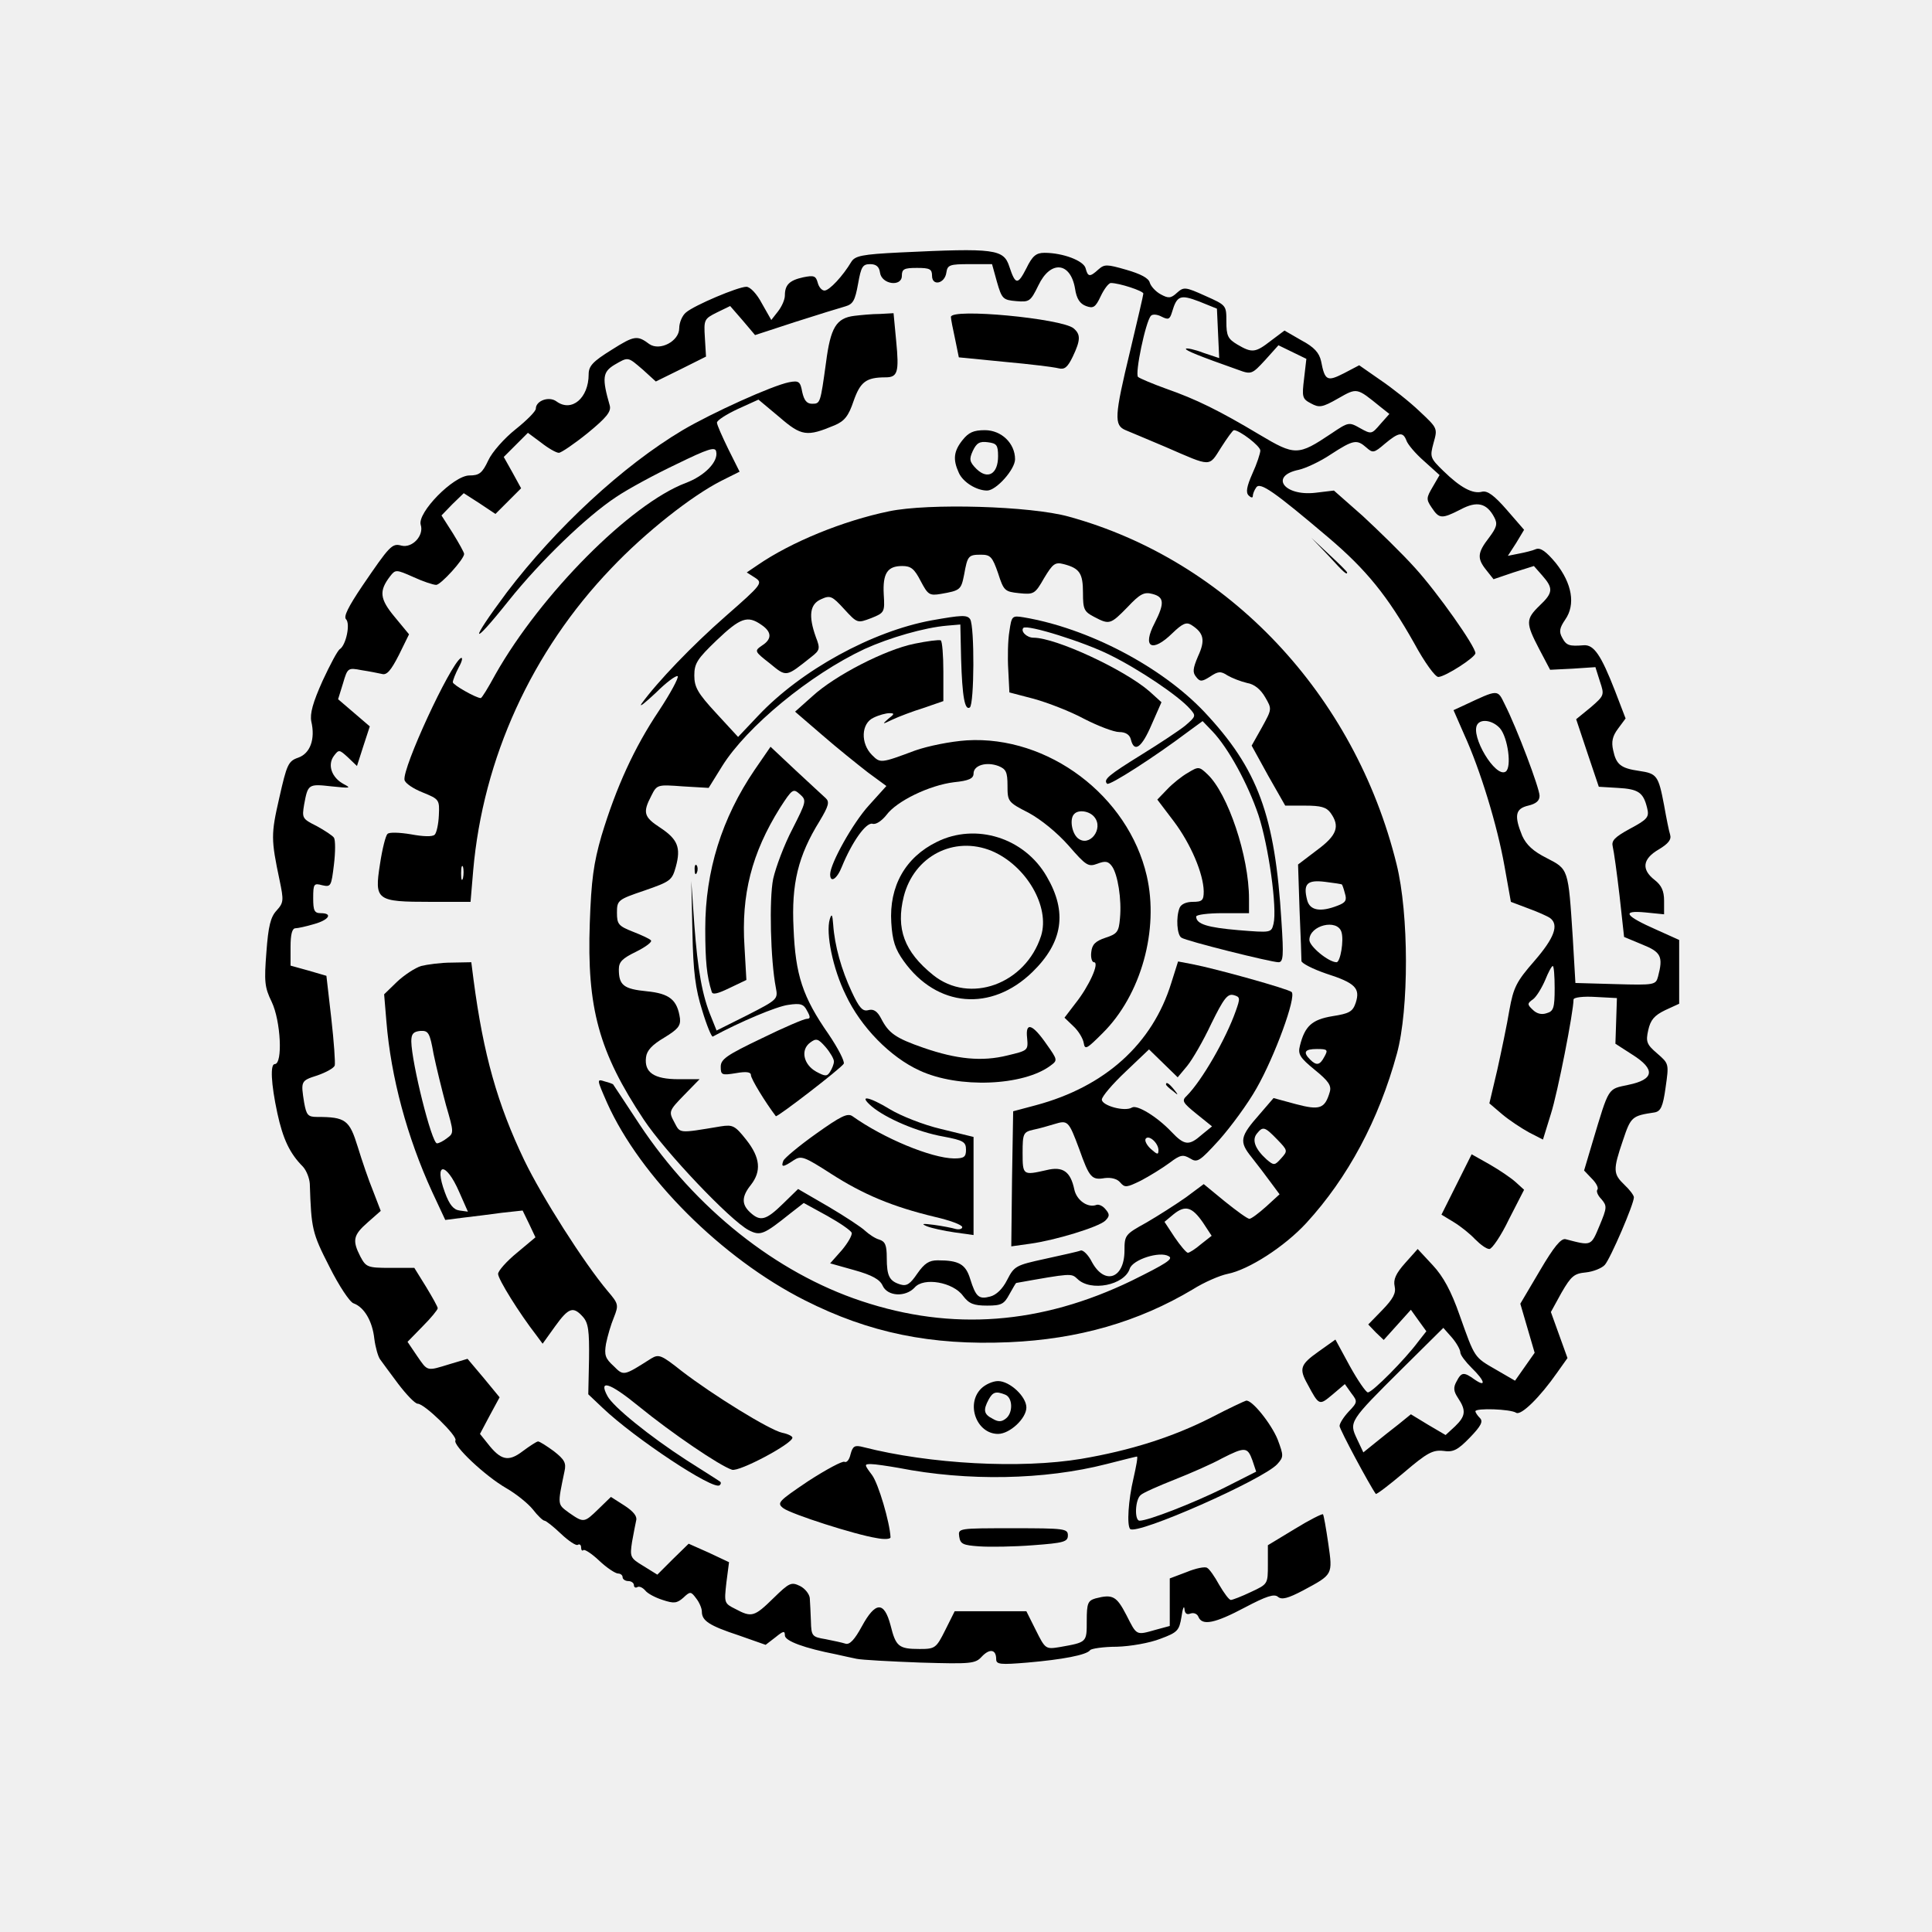
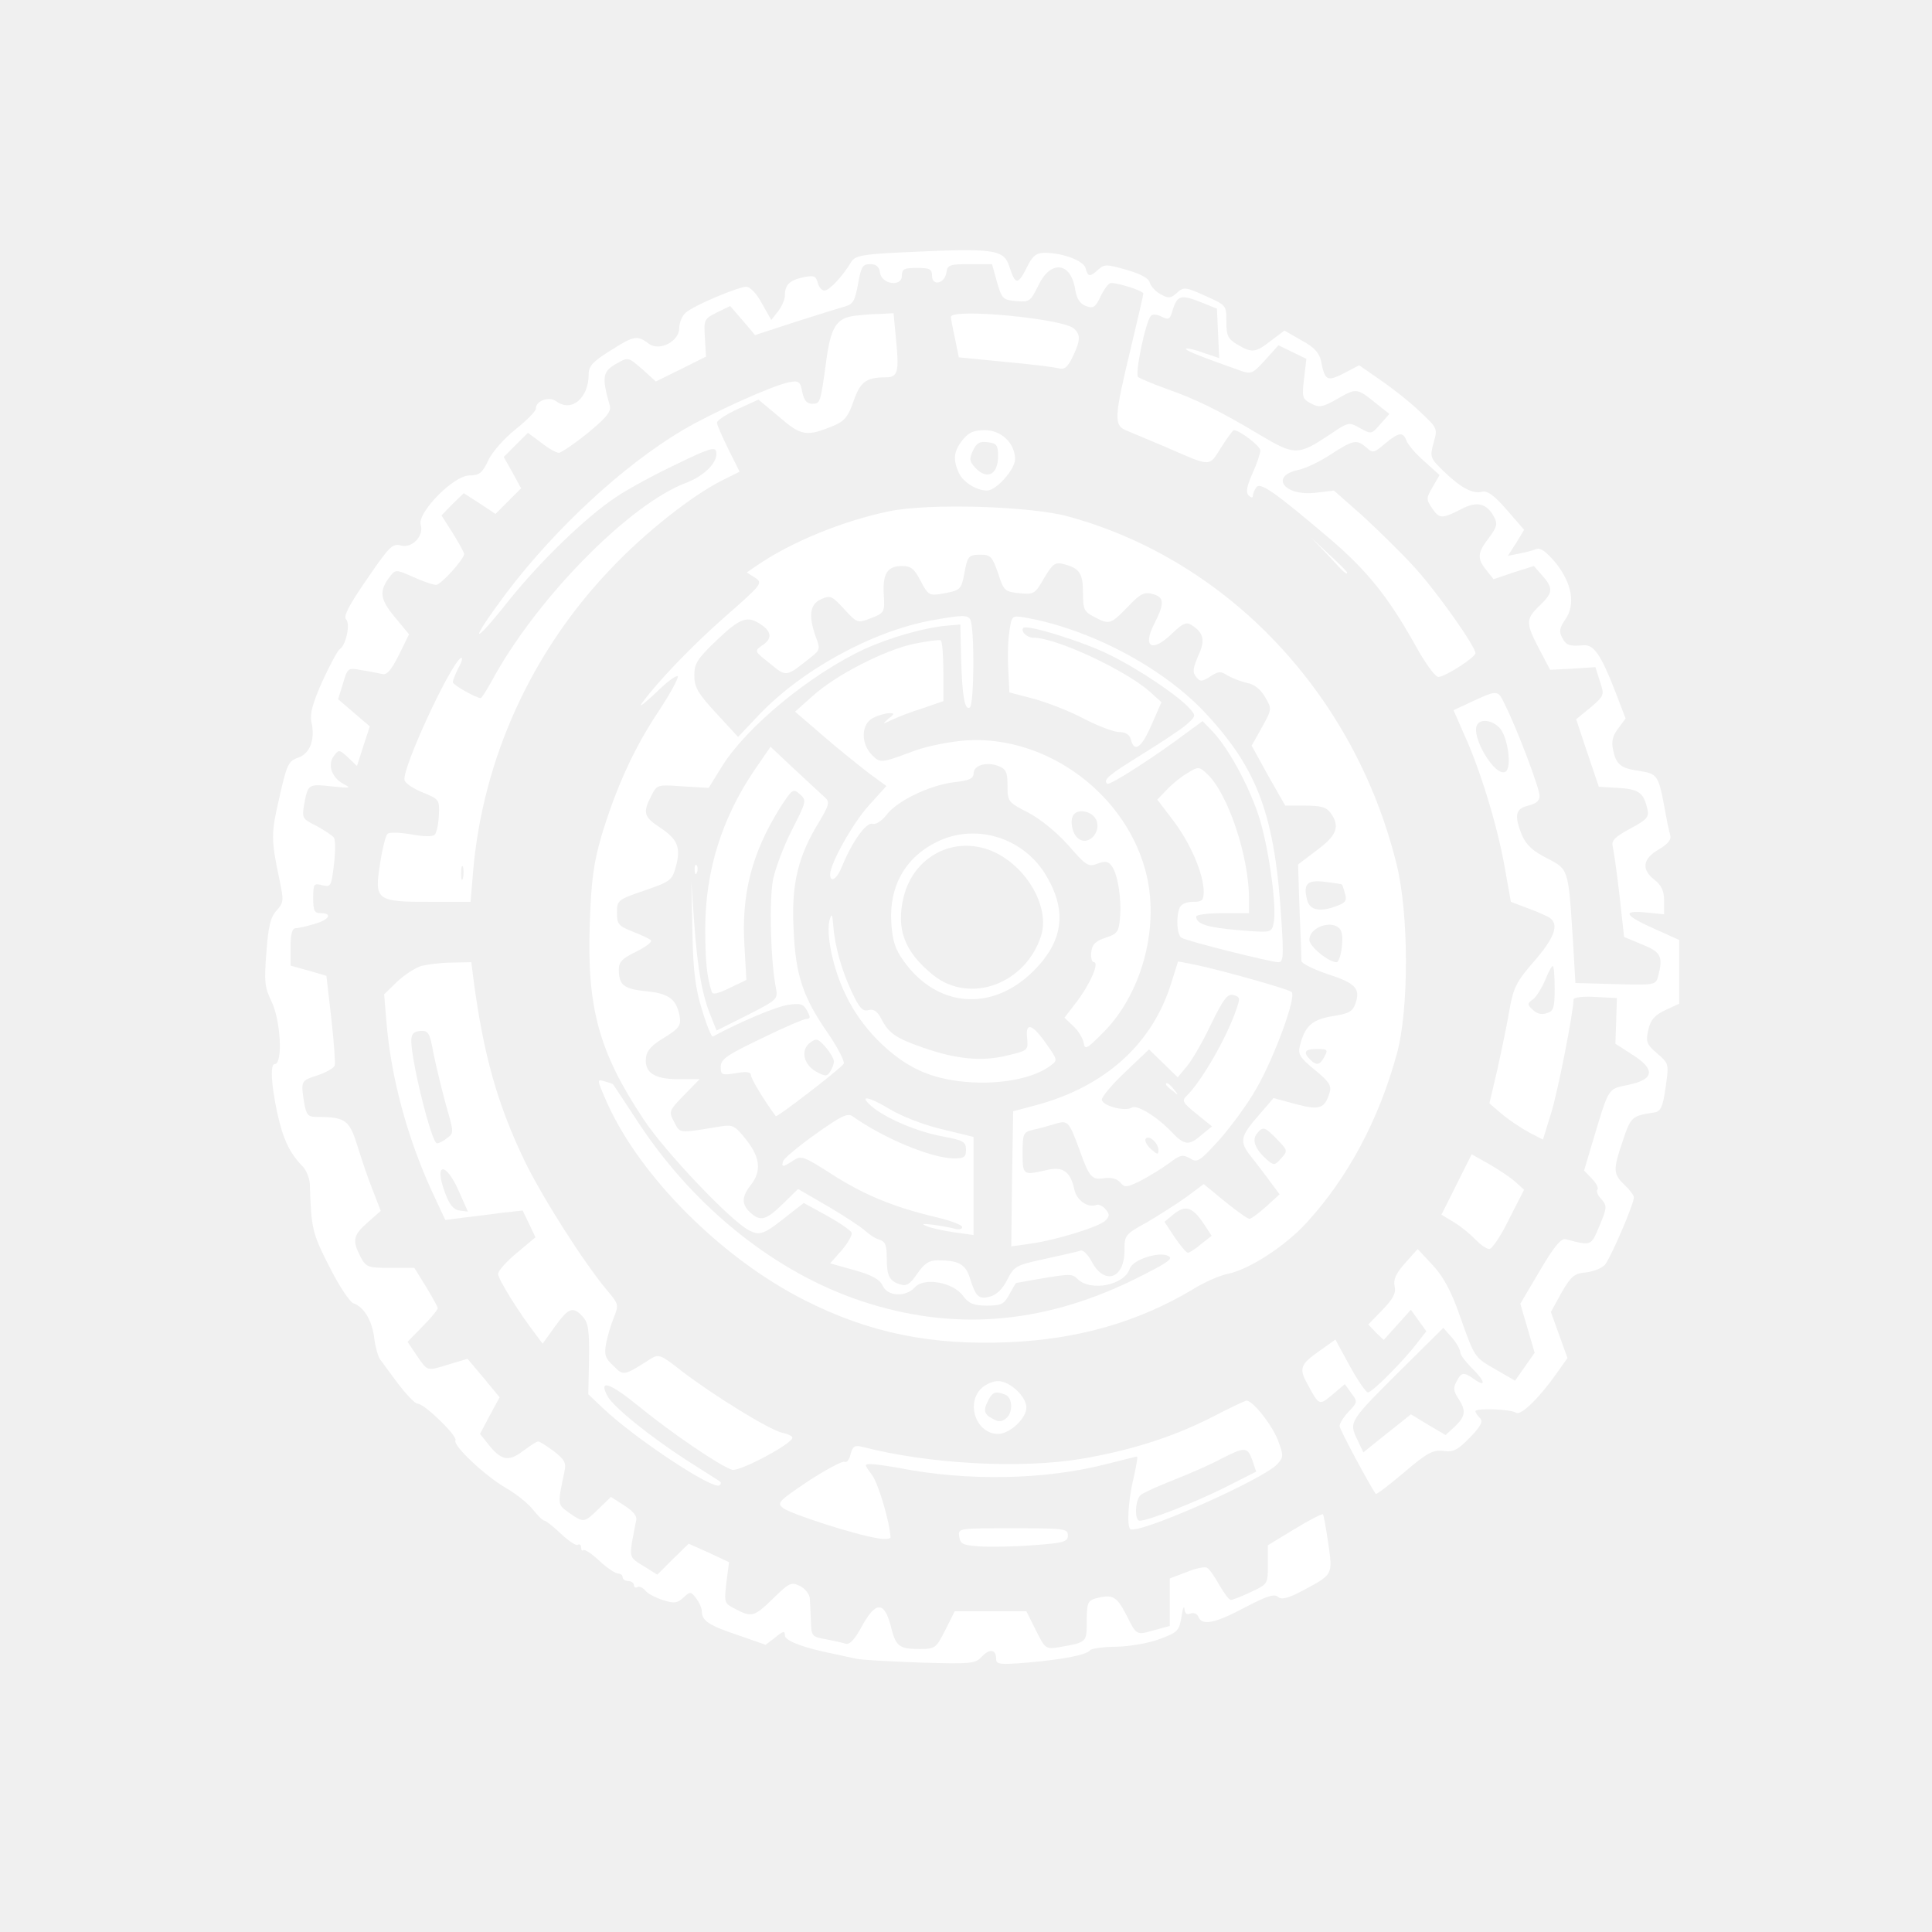
<svg xmlns="http://www.w3.org/2000/svg" version="1.0" width="512pt" height="512pt" viewBox="0 0 512 512" preserveAspectRatio="xMidYMid meet">
-   <g transform="translate(0,512) scale(0.1,-0.1)" fill="#000000" stroke="none">
+   <g transform="translate(0,512) scale(0.1,-0.1)" fill="white" stroke="none">
    <path d="M2386 4451 c-102 -5 -120 -9 -130 -25 -22 -37 -58 -76 -71 -76 -7 0 -15 9 -18 21 -5 18 -10 20 -39 14 -36 -8 -48 -20 -48 -48 0 -11 -8 -29 -18 -42 l-18 -23 -25 44 c-13 25 -31 44 -41 44 -22 0 -138 -49 -160 -68 -10 -8 -18 -27 -18 -42 0 -34 -51 -61 -79 -42 -32 24 -40 23 -100 -15 -50 -31 -61 -43 -61 -65 0 -63 -45 -101 -85 -72 -20 15 -55 2 -55 -19 0 -7 -24 -31 -54 -55 -29 -23 -62 -60 -72 -82 -16 -34 -24 -40 -50 -40 -42 0 -139 -99 -129 -131 9 -28 -22 -62 -51 -55 -25 7 -31 0 -104 -107 -37 -55 -50 -81 -43 -88 12 -12 0 -68 -16 -79 -6 -3 -26 -41 -46 -84 -26 -58 -34 -87 -30 -108 11 -47 -3 -85 -35 -96 -26 -9 -30 -18 -50 -107 -22 -96 -22 -109 1 -218 11 -53 11 -59 -8 -80 -16 -17 -22 -42 -27 -110 -6 -78 -5 -93 14 -132 24 -50 30 -165 8 -165 -12 0 -10 -51 7 -130 15 -69 33 -107 68 -142 9 -10 17 -30 18 -45 4 -120 6 -130 52 -220 25 -50 54 -94 64 -97 28 -10 50 -47 55 -94 3 -23 10 -47 15 -54 5 -7 27 -37 48 -65 22 -29 45 -53 52 -53 18 0 106 -86 100 -97 -8 -13 79 -95 135 -127 26 -15 57 -40 70 -56 13 -17 27 -30 31 -30 4 0 24 -16 44 -35 20 -19 40 -32 44 -29 5 3 9 0 9 -7 0 -7 3 -10 6 -7 3 3 22 -9 42 -28 20 -19 43 -34 50 -34 6 0 12 -4 12 -10 0 -5 7 -10 15 -10 8 0 15 -5 15 -11 0 -5 4 -8 9 -5 5 3 14 -1 21 -9 6 -8 27 -19 46 -25 30 -10 38 -9 55 6 18 17 20 17 34 -2 8 -10 15 -26 15 -35 0 -24 19 -37 98 -63 l71 -25 26 20 c21 17 25 18 25 5 0 -15 53 -34 135 -50 17 -4 41 -9 55 -12 14 -3 90 -7 169 -10 135 -4 146 -3 163 16 21 22 38 19 38 -7 0 -14 11 -15 83 -9 92 8 157 20 166 33 3 4 35 9 71 9 36 1 87 10 115 21 46 17 50 22 56 58 3 22 7 32 8 21 1 -12 6 -16 16 -12 9 3 18 -1 21 -9 10 -24 44 -17 123 25 57 30 78 37 88 28 10 -8 26 -4 66 17 80 43 79 41 67 125 -6 41 -12 75 -14 77 -2 2 -36 -15 -75 -39 l-71 -43 0 -51 c0 -52 0 -52 -45 -73 -25 -12 -49 -21 -53 -21 -5 0 -18 18 -31 40 -12 22 -26 42 -32 45 -5 4 -30 -1 -54 -11 l-45 -17 0 -63 0 -63 -37 -10 c-53 -15 -50 -16 -78 39 -26 50 -36 56 -82 44 -20 -6 -23 -13 -23 -59 0 -58 1 -57 -72 -70 -37 -6 -38 -5 -63 45 l-25 50 -95 0 -95 0 -25 -50 c-24 -48 -27 -50 -68 -50 -56 0 -63 7 -77 63 -17 64 -40 63 -76 -3 -19 -35 -32 -49 -43 -46 -9 3 -33 8 -53 12 -36 6 -38 8 -39 48 -1 22 -2 50 -3 61 -1 10 -12 25 -26 32 -23 11 -28 9 -70 -32 -51 -50 -58 -52 -101 -29 -30 15 -30 16 -24 70 l7 54 -53 25 -54 24 -42 -41 -41 -41 -37 23 c-35 21 -36 24 -30 64 4 22 9 48 11 57 3 11 -8 24 -31 39 l-36 23 -33 -32 c-38 -37 -39 -37 -78 -10 -31 23 -31 19 -12 110 5 22 0 31 -28 53 -19 14 -38 26 -42 26 -4 0 -22 -12 -41 -26 -38 -29 -58 -24 -93 21 l-20 25 26 49 26 48 -42 51 -43 51 -47 -14 c-62 -19 -58 -20 -87 22 l-25 37 40 41 c22 22 40 44 40 48 0 4 -14 29 -31 57 l-31 50 -64 0 c-60 0 -64 2 -79 30 -22 43 -19 57 20 91 l34 30 -20 52 c-12 29 -30 82 -41 118 -22 71 -32 79 -108 79 -24 0 -28 5 -34 38 -9 57 -9 58 35 72 23 8 43 19 46 26 2 6 -2 63 -9 125 l-13 113 -48 14 -47 13 0 50 c0 32 4 49 13 49 6 0 29 5 49 11 40 11 51 29 18 29 -17 0 -20 7 -20 40 0 38 2 40 24 34 23 -5 24 -3 31 55 4 33 4 65 0 71 -3 5 -24 19 -46 31 -38 19 -39 21 -33 57 10 54 11 55 73 48 49 -5 53 -5 32 6 -32 17 -44 51 -26 75 13 17 14 17 37 -4 l24 -23 17 53 17 52 -42 36 -42 36 13 42 c12 41 13 42 49 35 20 -3 45 -8 54 -10 13 -4 24 9 45 50 l27 55 -38 46 c-40 48 -42 69 -12 108 14 18 16 18 61 -2 26 -12 53 -21 61 -21 12 0 74 68 74 82 0 4 -14 29 -30 55 l-30 47 29 30 30 29 42 -27 42 -28 34 34 34 34 -23 42 -23 41 32 32 32 32 35 -26 c19 -15 40 -27 47 -27 6 0 40 23 76 52 50 41 63 57 59 73 -21 73 -19 89 12 108 38 22 35 22 76 -13 l34 -31 67 33 66 33 -3 50 c-3 48 -2 50 32 67 l35 17 33 -38 33 -39 107 35 c59 19 118 37 132 41 21 6 26 16 34 60 8 45 12 52 32 52 16 0 24 -7 26 -22 4 -32 58 -39 58 -9 0 18 6 21 40 21 34 0 40 -3 40 -21 0 -28 34 -21 38 9 3 20 9 22 62 22 l59 0 13 -47 c13 -45 16 -48 51 -51 35 -3 38 -1 59 42 32 67 85 62 97 -9 4 -27 13 -40 29 -46 19 -7 25 -4 39 26 9 19 21 35 27 35 22 0 86 -21 86 -28 0 -4 -16 -72 -35 -152 -42 -174 -43 -197 -12 -210 12 -5 60 -25 107 -45 122 -53 113 -53 146 -1 16 25 31 46 34 46 15 0 70 -42 70 -54 0 -7 -9 -35 -21 -61 -15 -34 -18 -50 -10 -58 6 -6 11 -7 11 -2 0 6 4 16 9 23 10 16 48 -11 192 -133 100 -85 156 -154 227 -280 27 -50 56 -90 64 -89 19 1 98 52 98 63 0 18 -100 160 -160 226 -35 39 -98 100 -139 138 l-76 67 -50 -6 c-83 -9 -121 45 -43 61 18 4 57 22 85 41 60 39 69 40 94 18 17 -15 20 -15 49 10 37 31 48 32 57 9 3 -10 24 -35 47 -55 l41 -37 -18 -31 c-17 -29 -18 -33 -3 -55 20 -30 26 -31 77 -5 43 23 69 17 89 -21 9 -17 7 -26 -14 -54 -31 -40 -32 -55 -7 -86 l19 -24 53 18 54 17 22 -25 c30 -34 29 -46 -7 -80 -37 -36 -37 -46 -1 -115 l29 -55 60 3 60 4 12 -38 c12 -36 12 -37 -25 -69 l-38 -31 30 -90 30 -89 50 -3 c55 -3 68 -12 78 -53 6 -24 2 -30 -45 -55 -42 -23 -50 -32 -46 -48 3 -12 11 -70 18 -130 l12 -109 48 -20 c50 -20 56 -32 42 -85 -6 -22 -9 -23 -113 -20 l-106 3 -7 120 c-12 184 -11 181 -69 211 -36 18 -54 35 -65 59 -22 54 -18 72 16 80 21 5 30 13 30 26 0 20 -60 179 -92 242 -20 41 -16 41 -110 -3 l-26 -12 28 -64 c43 -94 88 -242 107 -349 l17 -95 45 -17 c25 -9 52 -21 59 -26 24 -18 11 -53 -42 -114 -47 -54 -55 -69 -66 -130 -6 -37 -21 -108 -32 -158 l-21 -89 34 -29 c19 -16 51 -37 71 -48 l37 -19 21 68 c18 56 60 271 60 303 0 6 26 9 58 7 l57 -3 -2 -61 -2 -60 45 -29 c62 -39 58 -66 -11 -80 -55 -12 -50 -3 -95 -153 l-22 -74 21 -22 c12 -12 18 -25 14 -29 -3 -4 1 -15 11 -25 15 -18 15 -22 -5 -70 -23 -55 -21 -54 -90 -36 -12 3 -31 -20 -68 -83 l-52 -88 19 -65 19 -65 -26 -37 -26 -37 -50 29 c-59 34 -56 30 -97 145 -22 63 -43 102 -71 132 l-40 43 -33 -37 c-25 -28 -32 -44 -28 -62 4 -18 -4 -33 -33 -63 l-37 -38 20 -21 21 -20 36 40 36 40 20 -28 21 -29 -22 -28 c-34 -46 -121 -134 -133 -134 -5 0 -27 32 -48 70 l-38 70 -45 -32 c-48 -34 -52 -45 -29 -86 31 -58 31 -57 66 -28 l33 28 17 -24 c17 -22 17 -24 -7 -49 -13 -14 -24 -31 -24 -38 0 -9 80 -158 96 -180 2 -2 36 24 75 57 61 52 76 60 104 57 26 -4 38 2 70 35 30 31 36 43 27 52 -7 7 -12 15 -12 18 0 9 93 6 108 -4 13 -8 63 41 109 107 l27 38 -22 61 -22 61 28 51 c26 45 34 51 65 54 19 2 42 11 50 20 15 17 77 161 77 179 0 5 -11 20 -25 33 -30 29 -31 39 -4 118 21 63 24 65 84 74 16 3 22 15 29 66 9 63 9 63 -22 90 -28 24 -31 31 -24 62 6 27 16 39 45 53 l37 17 0 85 0 84 -60 27 c-84 37 -94 52 -30 46 l50 -5 0 36 c0 26 -7 41 -25 55 -36 28 -32 56 11 81 25 15 34 26 30 39 -3 9 -10 44 -16 78 -15 79 -19 84 -66 91 -49 7 -61 17 -69 55 -5 22 -2 37 13 57 l20 27 -28 73 c-37 95 -56 123 -83 121 -38 -3 -46 -1 -57 20 -9 16 -7 26 8 48 28 40 18 96 -25 150 -25 30 -40 41 -52 37 -9 -4 -29 -9 -45 -12 l-30 -6 22 34 21 35 -46 53 c-33 38 -51 51 -65 48 -25 -7 -58 11 -103 55 -35 34 -36 37 -26 74 11 39 11 39 -37 84 -26 25 -73 62 -104 83 l-56 39 -40 -21 c-45 -23 -51 -20 -61 32 -5 22 -18 37 -52 55 l-45 26 -36 -27 c-41 -32 -50 -33 -89 -10 -25 15 -29 23 -29 61 0 43 0 43 -56 68 -53 24 -57 24 -75 8 -16 -15 -23 -15 -43 -4 -13 7 -26 21 -29 31 -3 12 -24 23 -62 34 -52 15 -58 15 -74 1 -23 -21 -28 -20 -34 3 -5 20 -60 41 -109 41 -22 0 -32 -8 -48 -41 -23 -45 -29 -44 -45 4 -15 47 -38 50 -289 38z m842 -215 l3 -65 -42 14 c-23 9 -44 13 -46 11 -4 -4 36 -20 138 -56 35 -13 37 -12 72 26 l35 39 37 -18 37 -18 -6 -52 c-6 -49 -5 -54 18 -66 22 -12 30 -11 72 13 51 29 49 29 112 -22 l24 -19 -24 -27 c-23 -27 -24 -27 -53 -11 -30 17 -31 17 -77 -14 -88 -59 -96 -59 -190 -3 -107 64 -168 94 -248 122 -36 13 -69 27 -74 31 -9 8 20 147 34 162 4 5 17 4 28 -2 18 -9 22 -8 28 12 13 44 22 47 72 28 l47 -19 3 -66z m747 -1046 c21 -24 32 -104 15 -115 -27 -17 -94 95 -75 125 10 16 41 11 60 -10z m145 -689 c0 -52 -3 -61 -21 -66 -14 -5 -27 -1 -37 9 -15 14 -15 17 1 28 9 7 23 30 32 51 8 20 17 37 20 37 3 0 5 -27 5 -59z m-250 -965 c0 -7 14 -25 30 -41 35 -34 40 -53 8 -31 -29 21 -35 20 -48 -5 -9 -16 -8 -26 4 -44 22 -33 20 -48 -8 -75 l-25 -23 -46 27 -46 28 -32 -26 c-18 -14 -46 -36 -63 -50 l-31 -25 -17 36 c-21 45 -21 46 120 186 l109 108 23 -26 c12 -14 22 -32 22 -39z" />
    <path d="M2264 4283 c-48 -6 -63 -31 -75 -124 -15 -108 -15 -109 -37 -109 -14 0 -21 9 -26 31 -5 28 -9 31 -35 26 -45 -9 -204 -81 -282 -127 -158 -94 -336 -259 -466 -430 -100 -134 -97 -150 5 -22 84 105 206 223 285 275 31 21 103 60 160 87 84 41 103 47 105 33 6 -26 -30 -64 -81 -83 -147 -56 -384 -295 -504 -507 -19 -35 -36 -63 -39 -63 -12 0 -74 35 -74 42 0 5 7 23 16 40 9 16 11 27 5 24 -29 -19 -155 -291 -149 -323 2 -9 23 -23 48 -33 44 -18 45 -19 43 -61 -1 -23 -6 -46 -11 -51 -6 -6 -31 -5 -63 1 -30 5 -58 6 -62 1 -5 -4 -14 -40 -20 -80 -15 -96 -10 -100 134 -100 l106 0 7 83 c26 297 155 581 366 801 90 95 213 192 292 232 l48 24 -30 60 c-16 33 -30 64 -30 70 0 6 25 22 55 36 l55 25 55 -46 c59 -51 73 -53 147 -22 26 11 37 25 50 64 18 51 33 63 85 63 32 0 36 14 28 96 l-7 74 -36 -2 c-21 0 -51 -3 -68 -5z m-1037 -1490 c-3 -10 -5 -4 -5 12 0 17 2 24 5 18 2 -7 2 -21 0 -30z" />
    <path d="M2520 4280 c0 -5 5 -31 11 -58 l10 -49 122 -12 c67 -6 131 -14 142 -17 16 -4 24 2 38 31 21 44 21 59 2 75 -32 26 -325 54 -325 30z" />
    <path d="M2551 3954 c-24 -30 -26 -52 -10 -87 11 -25 47 -47 75 -47 24 0 74 56 74 83 0 42 -36 77 -80 77 -30 0 -43 -6 -59 -26z m94 -43 c0 -47 -27 -63 -57 -34 -19 19 -20 26 -10 48 10 21 18 26 40 23 23 -3 27 -7 27 -37z" />
    <path d="M2356 3765 c-121 -25 -259 -81 -349 -143 l-28 -19 22 -14 c21 -14 19 -17 -78 -102 -89 -78 -180 -173 -223 -232 -7 -11 9 2 38 29 28 28 54 47 58 44 3 -4 -19 -45 -50 -92 -65 -97 -113 -202 -152 -331 -21 -73 -27 -117 -31 -231 -8 -225 24 -342 143 -521 57 -86 229 -267 278 -293 31 -16 40 -12 110 44 l36 28 62 -34 c34 -19 63 -39 65 -45 2 -6 -10 -27 -26 -46 l-31 -35 64 -18 c47 -13 68 -25 75 -41 13 -29 61 -31 85 -5 24 28 102 14 128 -22 16 -21 28 -26 64 -26 38 0 45 4 59 30 9 16 17 30 18 30 146 26 146 26 162 11 35 -35 125 -17 139 27 8 24 79 47 103 33 14 -7 -7 -20 -98 -65 -240 -116 -476 -134 -716 -54 -226 75 -440 245 -588 468 -38 58 -70 106 -70 106 0 1 -10 5 -22 8 -22 7 -22 7 6 -57 88 -196 304 -412 524 -523 170 -86 334 -120 541 -111 184 8 343 54 487 140 30 19 72 37 92 41 56 11 151 72 209 135 110 120 192 273 240 449 32 117 32 370 -1 502 -111 450 -446 805 -869 921 -101 28 -371 36 -476 14z m289 -164 c15 -47 18 -49 56 -53 39 -4 42 -2 66 40 23 38 29 43 52 37 42 -11 51 -24 51 -76 0 -44 3 -50 30 -64 40 -21 43 -20 88 26 33 35 44 41 66 35 31 -8 33 -24 6 -77 -34 -65 -7 -80 47 -27 27 26 37 30 50 22 33 -21 38 -40 18 -83 -14 -33 -15 -43 -5 -55 10 -13 15 -13 37 1 21 14 28 15 46 3 12 -7 35 -16 52 -20 19 -3 36 -17 48 -38 18 -31 18 -31 -9 -80 l-27 -48 44 -80 45 -79 53 0 c41 0 56 -4 67 -19 26 -36 17 -60 -36 -99 l-50 -38 4 -122 c3 -67 5 -127 5 -134 1 -6 30 -21 65 -33 78 -25 91 -39 79 -77 -8 -24 -17 -29 -62 -36 -54 -9 -73 -26 -86 -78 -6 -23 0 -32 39 -64 37 -30 45 -42 40 -59 -13 -44 -26 -49 -90 -32 l-59 16 -37 -43 c-52 -59 -55 -72 -21 -114 15 -19 38 -49 51 -67 l23 -31 -35 -32 c-20 -18 -40 -33 -45 -33 -5 0 -34 21 -65 46 l-56 46 -47 -35 c-27 -19 -74 -49 -105 -67 -56 -31 -58 -33 -58 -74 0 -74 -52 -93 -86 -31 -10 20 -24 33 -30 31 -7 -3 -49 -12 -94 -22 -78 -17 -82 -19 -101 -56 -12 -24 -29 -40 -45 -44 -30 -8 -38 -1 -53 47 -12 39 -30 49 -86 49 -23 0 -35 -8 -54 -35 -19 -28 -28 -34 -45 -29 -29 9 -36 22 -36 71 0 33 -4 43 -20 48 -11 3 -27 14 -37 23 -9 9 -53 38 -97 64 l-81 47 -40 -39 c-45 -44 -60 -48 -87 -23 -23 21 -23 42 2 73 28 36 25 72 -12 119 -30 38 -36 41 -68 36 -114 -19 -107 -19 -123 11 -15 28 -15 30 26 72 l41 42 -56 0 c-65 0 -91 18 -86 58 2 18 16 33 48 52 36 22 44 31 42 51 -7 49 -27 66 -88 72 -61 6 -74 16 -74 58 0 20 9 29 46 47 26 13 43 26 39 30 -3 4 -25 14 -48 23 -38 15 -42 20 -42 50 0 33 2 35 73 59 69 24 73 27 83 63 14 51 5 73 -42 104 -43 28 -46 40 -23 84 15 30 16 30 84 25 l68 -4 36 58 c65 104 232 242 377 310 66 30 159 57 219 62 l35 3 2 -90 c3 -103 10 -138 23 -130 12 8 13 215 1 234 -8 12 -23 11 -102 -3 -158 -29 -346 -132 -460 -253 l-53 -56 -58 63 c-49 53 -58 69 -58 100 0 32 8 44 59 93 63 60 82 67 119 41 28 -19 28 -38 1 -55 -20 -14 -20 -15 21 -47 45 -37 42 -37 110 17 23 18 24 22 12 53 -20 56 -16 87 14 100 24 11 29 9 61 -26 35 -38 35 -38 72 -24 35 14 36 16 33 63 -3 56 10 75 49 75 23 0 32 -7 49 -40 19 -36 23 -39 53 -34 52 9 54 11 62 51 9 50 11 53 45 53 25 0 30 -6 45 -49z m911 -825 c1 0 5 -11 8 -23 6 -19 2 -25 -19 -33 -46 -18 -74 -13 -81 15 -11 43 0 54 48 48 24 -3 44 -6 44 -7z m-1 -126 c7 -22 -3 -80 -13 -80 -21 0 -72 42 -72 59 0 39 74 57 85 21z m-45 -330 c-12 -23 -21 -25 -38 -8 -20 20 -14 28 18 28 28 0 30 -2 20 -20z m-125 -220 c28 -29 28 -30 10 -50 -17 -19 -19 -19 -38 -3 -31 28 -40 52 -26 69 16 20 21 18 54 -16z m-197 -220 l23 -35 -28 -22 c-15 -13 -31 -23 -35 -23 -4 0 -20 19 -35 41 l-27 41 24 20 c31 25 49 20 78 -22z" />
    <path d="M2675 3447 c-4 -23 -5 -69 -3 -102 l3 -60 65 -17 c36 -10 96 -33 133 -53 37 -19 79 -35 93 -35 17 0 28 -7 31 -20 9 -36 29 -21 55 40 l26 59 -32 29 c-67 58 -248 142 -307 142 -18 0 -35 17 -27 26 10 10 163 -38 230 -72 77 -38 181 -108 211 -142 17 -19 17 -20 -12 -45 -16 -13 -69 -48 -116 -77 -87 -54 -102 -66 -91 -77 6 -6 127 72 212 136 l41 30 26 -27 c42 -44 94 -139 122 -222 27 -82 50 -247 40 -288 -6 -24 -6 -24 -93 -17 -82 7 -112 16 -112 36 0 5 32 9 70 9 l70 0 0 38 c0 113 -56 279 -110 330 -22 21 -24 21 -52 4 -16 -9 -41 -29 -55 -44 l-26 -27 44 -58 c45 -60 78 -138 79 -185 0 -24 -4 -28 -29 -28 -17 0 -31 -6 -35 -16 -10 -25 -7 -72 5 -79 13 -9 238 -65 257 -65 13 0 14 17 8 108 -17 281 -62 404 -205 556 -114 120 -307 221 -478 250 -31 5 -32 4 -38 -37z" />
    <path d="M2423 3414 c-78 -16 -210 -84 -270 -139 l-46 -41 72 -62 c39 -34 94 -78 121 -99 l49 -36 -46 -51 c-43 -47 -103 -155 -103 -183 0 -24 18 -13 31 20 27 66 64 118 81 114 9 -3 24 7 37 23 27 37 114 79 179 87 40 4 52 10 52 23 0 22 34 32 66 20 20 -8 24 -16 24 -52 0 -42 1 -44 56 -72 33 -18 75 -52 106 -87 46 -53 52 -57 76 -48 21 8 29 7 39 -7 15 -21 26 -87 21 -138 -3 -35 -7 -41 -38 -51 -27 -9 -36 -18 -38 -38 -2 -15 2 -27 7 -27 16 0 -13 -64 -49 -109 l-29 -38 24 -23 c13 -12 25 -32 27 -44 3 -19 8 -16 50 26 102 101 150 274 117 417 -49 212 -261 372 -477 359 -44 -3 -103 -15 -137 -27 -91 -34 -92 -34 -114 -12 -31 31 -29 84 4 99 14 7 33 12 42 12 14 0 14 -2 -3 -15 -17 -15 -16 -15 11 -2 17 8 54 22 83 31 l52 18 0 78 c0 43 -3 81 -7 83 -5 2 -36 -2 -70 -9z m477 -459 c26 -31 -13 -82 -44 -56 -16 14 -22 52 -9 64 11 12 40 8 53 -8z" />
    <path d="M2000 3080 c-87 -128 -131 -268 -131 -421 0 -86 4 -126 17 -167 2 -9 15 -6 48 10 l44 21 -5 88 c-9 138 19 248 94 368 33 51 35 52 53 36 18 -16 17 -19 -20 -92 -22 -42 -44 -101 -51 -132 -11 -54 -7 -216 7 -288 6 -31 5 -32 -75 -73 l-82 -41 -14 35 c-24 57 -36 125 -45 246 l-8 115 3 -135 c2 -106 8 -151 26 -208 12 -40 25 -71 28 -69 72 39 169 80 200 84 33 5 41 2 50 -16 9 -16 9 -21 -1 -21 -7 0 -61 -23 -120 -52 -92 -44 -108 -55 -108 -75 0 -22 3 -23 40 -17 28 5 40 3 40 -5 0 -10 38 -72 66 -109 3 -4 172 126 180 139 3 6 -15 41 -40 78 -69 99 -88 157 -93 281 -6 118 12 192 69 284 24 40 27 51 16 61 -7 6 -43 40 -80 74 l-66 62 -42 -61z m210 -773 c0 -7 -5 -19 -10 -27 -8 -13 -13 -13 -37 0 -34 19 -42 58 -16 77 16 12 21 11 41 -12 12 -14 22 -31 22 -38z" />
    <path d="M2483 2889 c-84 -41 -127 -118 -121 -214 3 -48 10 -70 33 -102 88 -123 232 -135 341 -29 81 79 93 159 38 253 -59 103 -188 143 -291 92z m145 -24 c92 -39 155 -148 131 -225 -41 -128 -189 -182 -286 -104 -77 62 -99 123 -78 208 27 107 133 162 233 121z" />
    <path d="M1841 2814 c0 -11 3 -14 6 -6 3 7 2 16 -1 19 -3 4 -6 -2 -5 -13z" />
    <path d="M2199 2684 c-11 -37 8 -131 42 -200 40 -86 119 -166 196 -201 103 -48 275 -41 347 13 19 14 19 15 -10 56 -38 55 -57 61 -52 17 3 -33 2 -33 -52 -46 -68 -17 -135 -10 -222 20 -75 26 -93 39 -113 78 -10 19 -20 26 -34 22 -15 -4 -24 6 -44 49 -27 58 -45 121 -49 178 -2 27 -4 30 -9 14z" />
    <path d="M3104 2515 c-50 -162 -176 -275 -359 -324 l-60 -16 -3 -179 -2 -179 50 7 c66 9 181 44 199 61 12 12 12 17 1 30 -7 9 -18 14 -24 12 -23 -9 -53 12 -59 41 -10 47 -30 62 -74 51 -62 -14 -63 -14 -63 46 0 51 2 55 28 61 15 3 40 10 56 15 36 11 38 9 66 -66 27 -76 33 -83 68 -77 17 2 33 -2 41 -12 12 -14 17 -13 54 5 23 12 57 33 76 47 29 22 36 23 55 12 19 -12 25 -8 77 49 31 35 76 96 99 137 48 84 106 242 93 255 -8 8 -201 62 -264 74 l-37 7 -18 -57z m171 -74 c-26 -74 -90 -185 -130 -225 -14 -13 -11 -18 26 -48 l41 -33 -27 -22 c-34 -30 -46 -29 -81 8 -38 40 -91 72 -104 64 -19 -12 -80 5 -80 21 0 8 28 41 63 74 l62 59 38 -37 38 -37 25 30 c14 17 43 67 64 112 33 67 43 80 59 76 18 -5 18 -8 6 -42z m-205 -369 c0 -13 -3 -12 -20 3 -11 10 -17 22 -14 27 8 12 34 -11 34 -30z" />
    <path d="M3090 2246 c0 -2 8 -10 18 -17 15 -13 16 -12 3 4 -13 16 -21 21 -21 13z" />
    <path d="M2310 2188 c38 -32 122 -68 190 -80 53 -10 60 -14 60 -35 0 -19 -5 -23 -32 -23 -60 1 -186 53 -269 112 -13 9 -31 0 -97 -47 -45 -32 -83 -64 -86 -71 -7 -18 -1 -18 27 1 20 13 27 11 100 -36 84 -54 162 -87 275 -114 39 -9 72 -21 72 -27 0 -5 -8 -7 -17 -5 -10 3 -36 8 -58 11 -31 4 -35 3 -18 -4 13 -5 45 -12 73 -16 l50 -7 0 130 0 130 -86 21 c-47 11 -107 35 -135 52 -56 34 -86 40 -49 8z" />
    <path d="M3520 3648 c41 -45 50 -53 50 -45 0 2 -21 23 -47 47 l-48 45 45 -47z" />
    <path d="M1116 2560 c-16 -5 -45 -24 -64 -42 l-34 -33 6 -72 c12 -148 55 -307 121 -451 l35 -75 47 6 c27 3 73 9 103 13 l55 6 17 -35 17 -36 -49 -41 c-28 -23 -50 -48 -50 -56 0 -14 56 -104 101 -162 l17 -23 33 46 c36 50 48 54 74 25 14 -16 17 -36 16 -112 l-2 -93 38 -36 c85 -81 295 -220 310 -205 4 3 4 7 2 9 -2 2 -42 27 -89 57 -99 64 -195 142 -210 170 -25 46 6 36 83 -27 87 -71 215 -158 247 -168 19 -6 160 69 160 85 0 4 -12 10 -27 13 -33 7 -184 100 -267 164 -53 42 -60 45 -80 33 -74 -47 -73 -47 -100 -20 -22 20 -25 29 -20 59 4 20 13 51 21 70 13 33 12 36 -17 70 -63 75 -173 248 -220 345 -72 150 -109 282 -135 479 l-6 47 -52 -1 c-29 0 -65 -5 -81 -9z m33 -233 c7 -34 22 -95 33 -136 21 -72 21 -74 3 -87 -10 -8 -22 -14 -27 -14 -14 0 -67 213 -68 270 0 20 5 26 24 28 21 1 25 -4 35 -61z m68 -366 l23 -52 -22 3 c-16 2 -27 15 -39 48 -30 81 3 82 38 1z" />
    <path d="M3860 1981 l-40 -80 33 -20 c18 -11 43 -31 56 -45 14 -14 30 -26 38 -26 7 0 31 35 52 79 l40 78 -22 20 c-12 11 -43 32 -69 47 l-48 27 -40 -80z" />
    <path d="M2600 1440 c-41 -41 -12 -120 45 -120 31 0 75 41 75 70 0 29 -44 70 -75 70 -14 0 -34 -9 -45 -20z m64 -16 c20 -8 21 -48 2 -63 -11 -9 -20 -10 -35 -1 -24 12 -26 23 -11 51 11 20 19 23 44 13z" />
    <path d="M3211 1364 c-104 -53 -216 -88 -345 -110 -161 -27 -402 -14 -578 31 -23 6 -28 3 -34 -19 -3 -14 -10 -23 -16 -20 -5 3 -48 -20 -96 -51 -80 -54 -84 -58 -66 -72 22 -16 190 -70 247 -79 20 -4 37 -3 37 2 -2 40 -32 142 -49 165 -21 28 -21 29 -3 29 11 0 44 -5 73 -10 183 -36 387 -32 551 10 43 11 79 20 81 20 3 0 -2 -26 -9 -57 -14 -59 -18 -125 -9 -135 18 -17 353 131 390 172 17 19 17 22 1 65 -17 42 -69 107 -84 103 -4 -1 -45 -20 -91 -44z m108 -114 l10 -30 -87 -44 c-81 -40 -199 -86 -222 -86 -14 0 -12 56 3 68 6 6 47 24 90 41 43 17 100 42 125 56 61 31 68 31 81 -5z" />
    <path d="M2542 1048 c3 -20 10 -23 53 -26 28 -2 92 -1 143 3 81 6 92 9 92 26 0 18 -9 19 -146 19 -145 0 -145 0 -142 -22z" />
  </g>
</svg>
